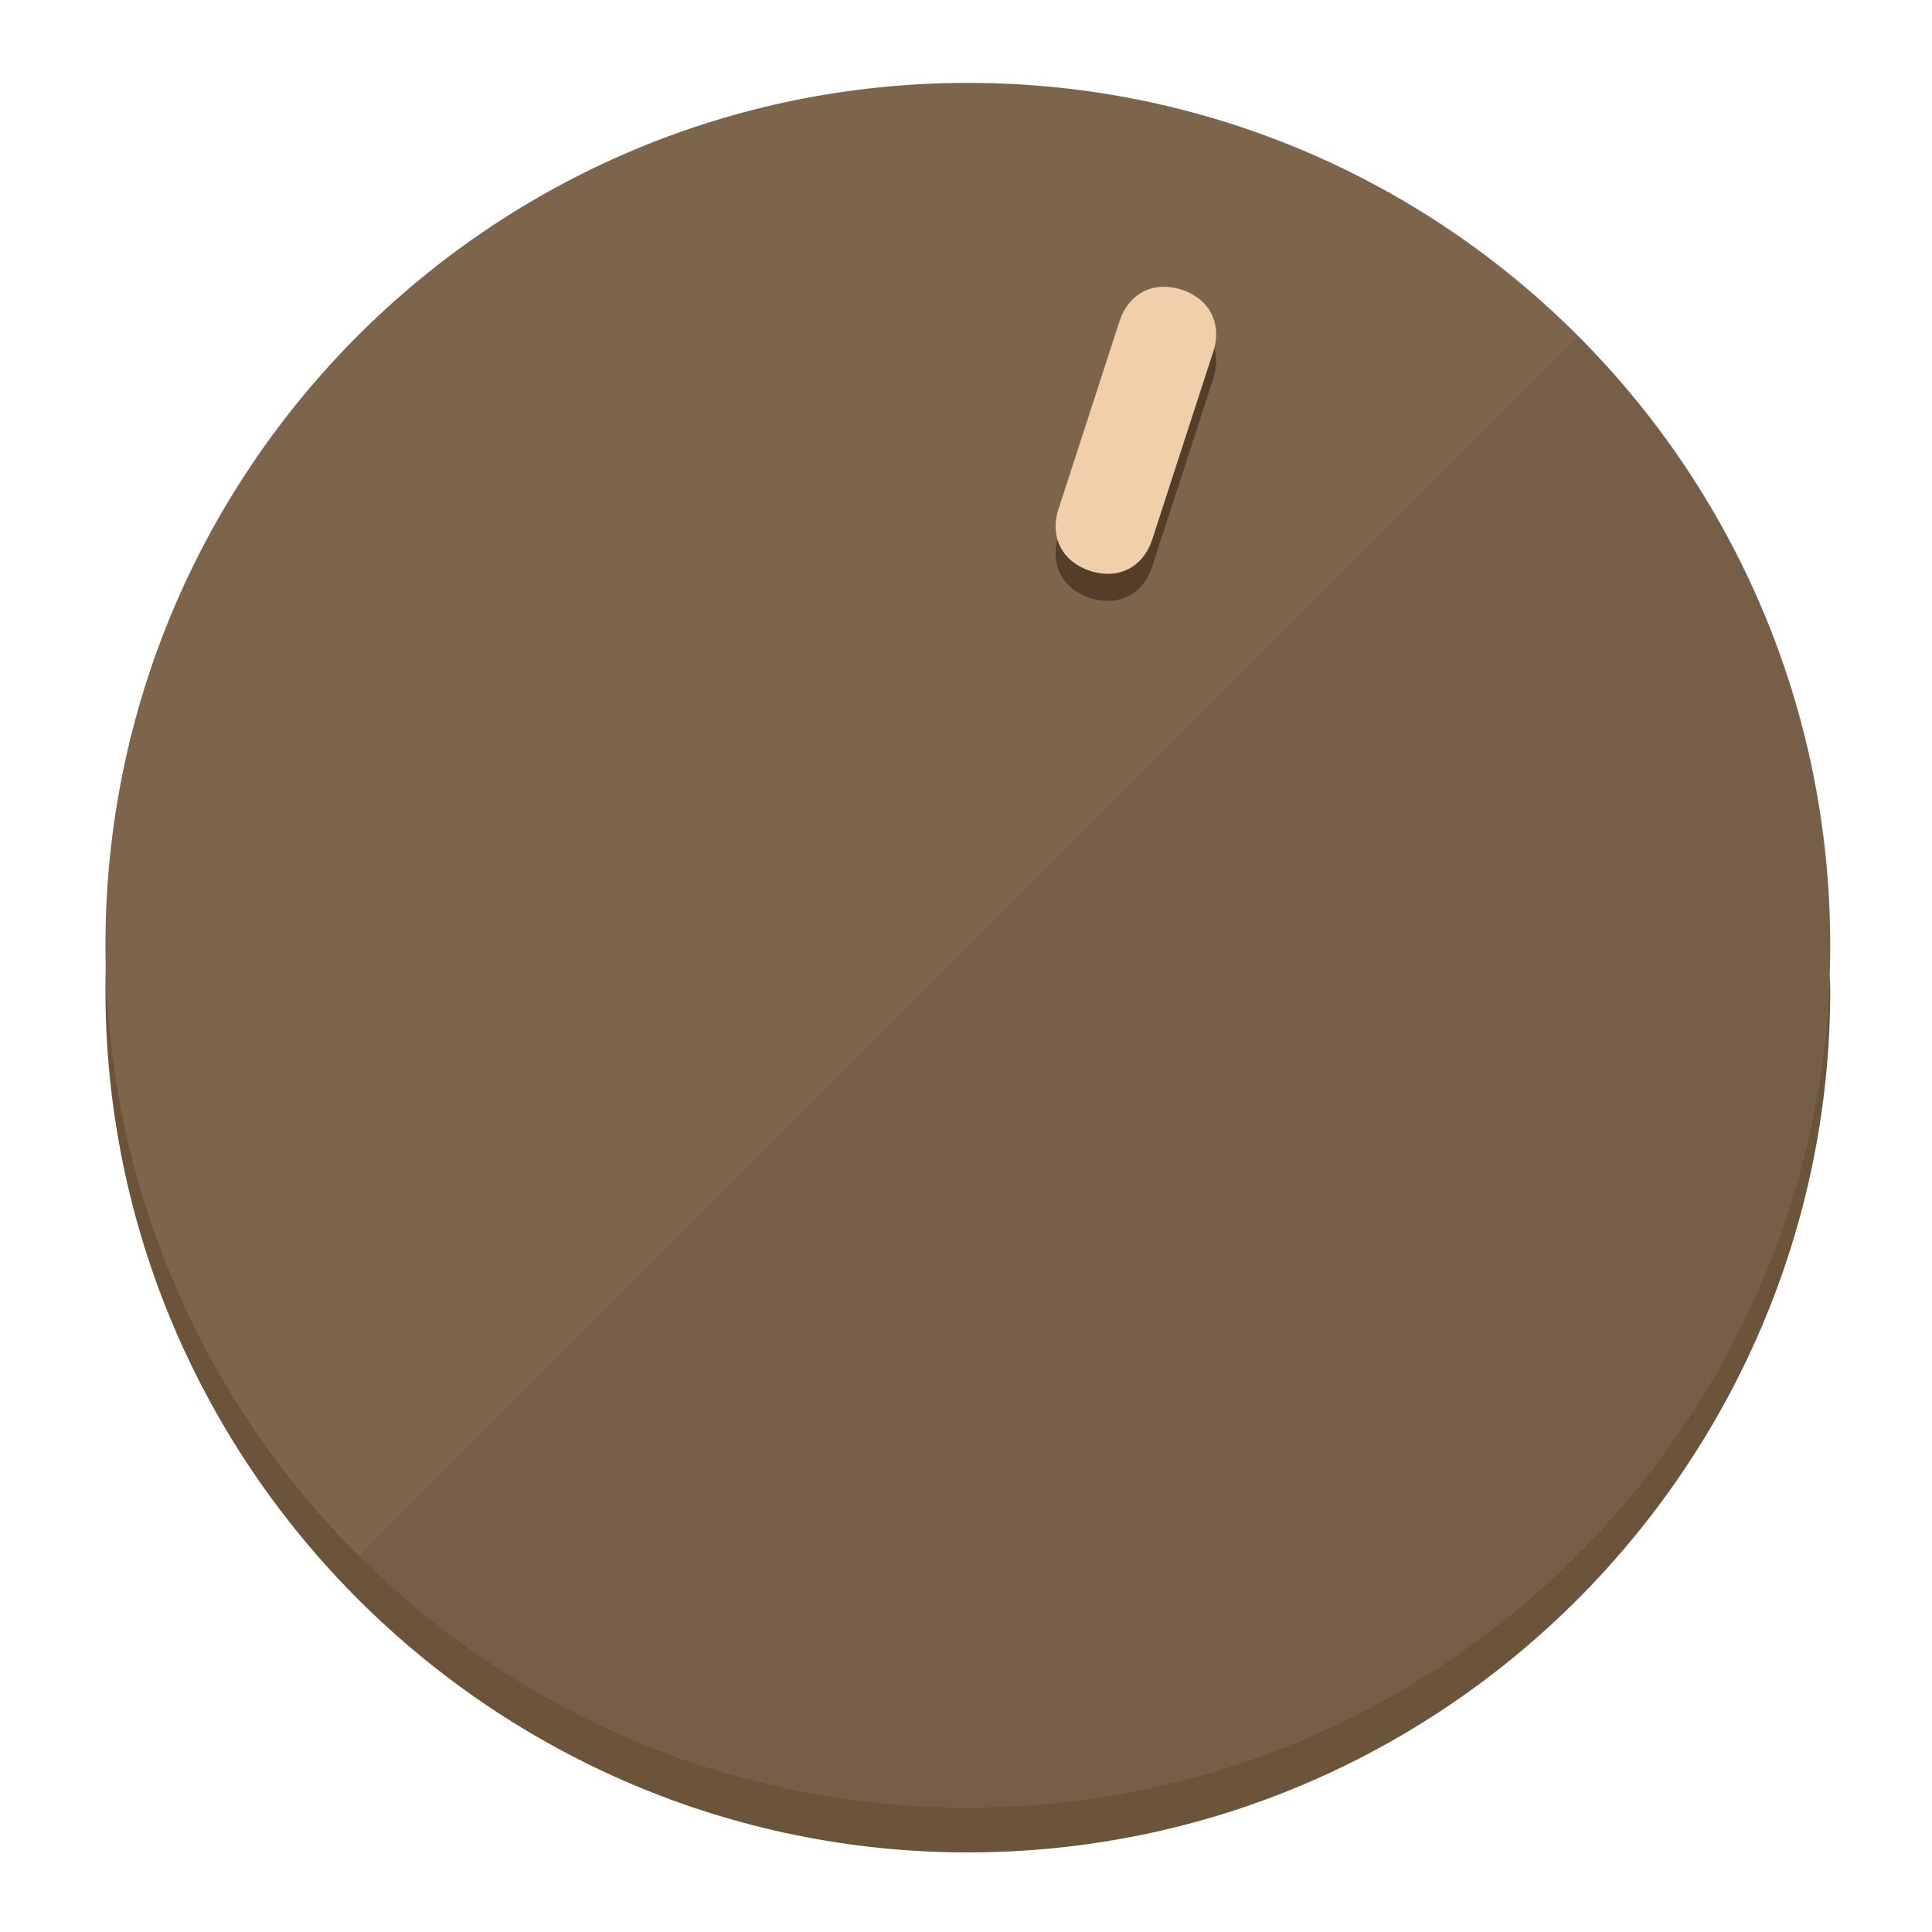
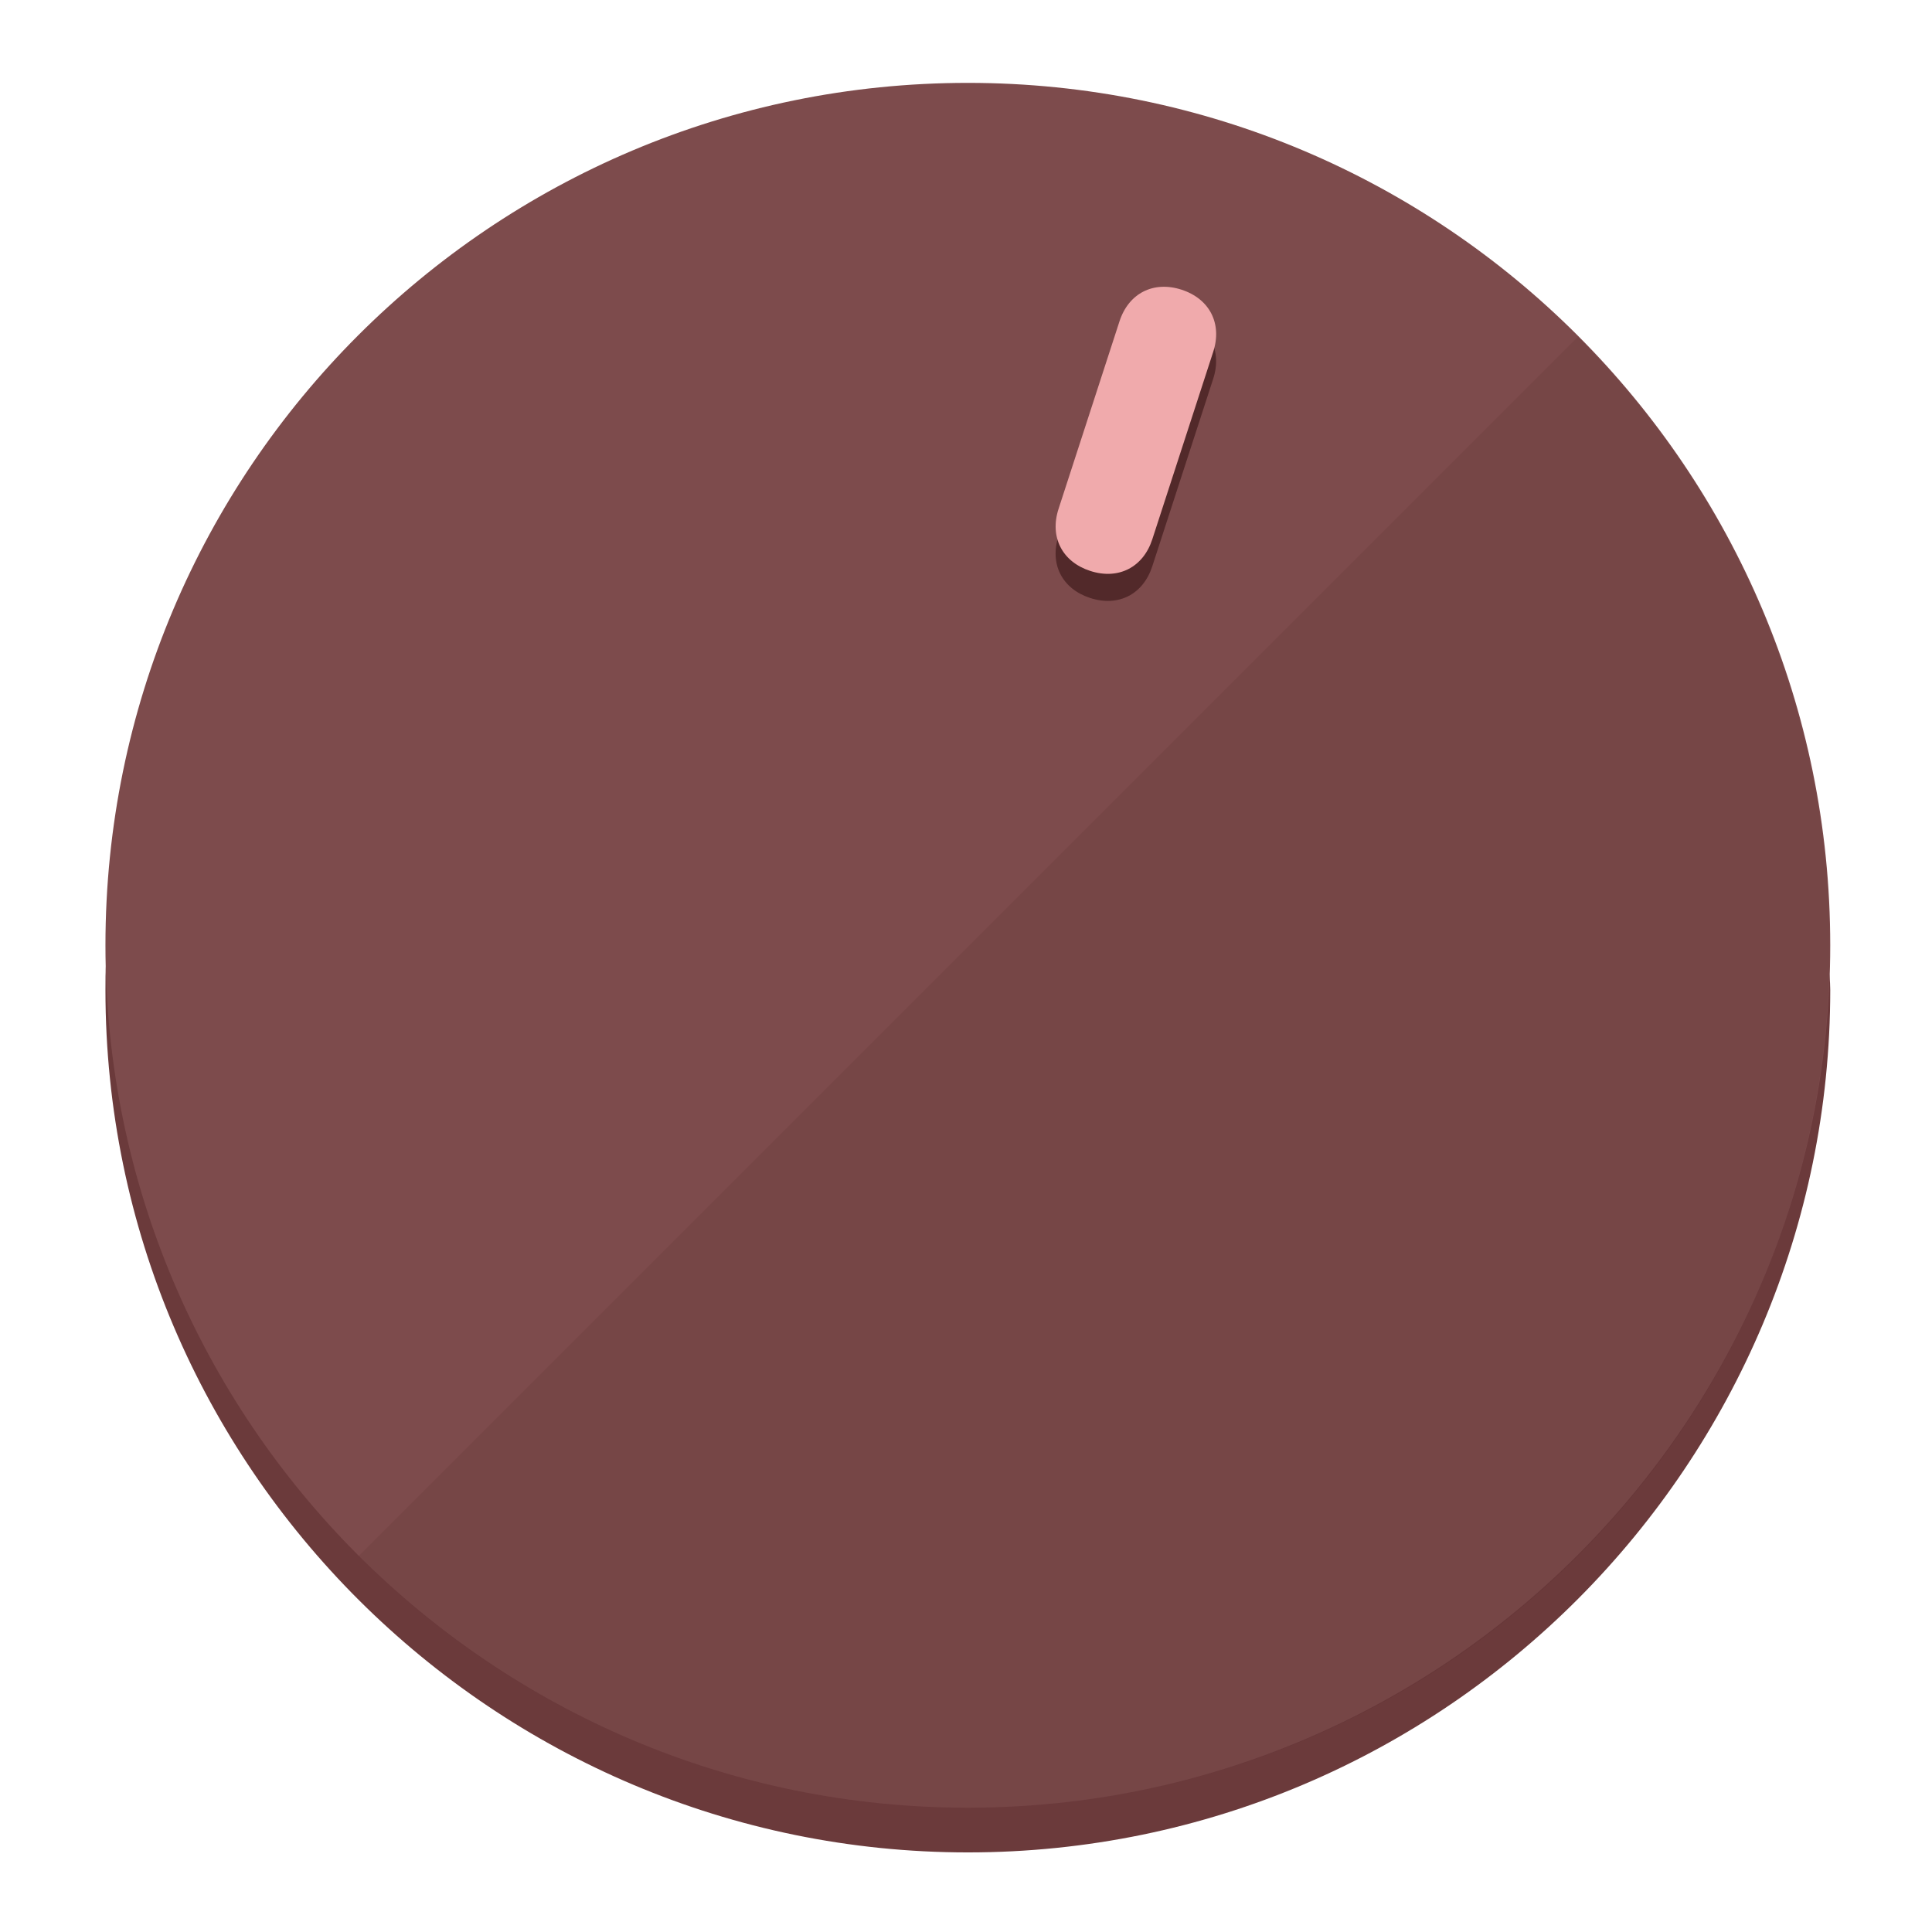
<svg xmlns="http://www.w3.org/2000/svg" height="120px" width="120px" version="1.1" id="Layer_1" viewBox="0 0 496.8 496.8" xml:space="preserve">
  <defs id="defs23" />
  <g id="g3158">
-     <path style="display:inline;fill:#6B543A;fill-opacity:1;stroke-width:1.584" d="m 248.875,445.92 c 116.582,0 212.89,-91.238 220.493,-205.286 0,5.069 1.267,8.87 1.267,13.939 0,121.651 -98.842,221.76 -221.76,221.76 -121.651,0 -221.76,-98.842 -221.76,-221.76 0,-5.069 0,-8.87 1.267,-13.939 7.603,114.048 103.91,205.286 220.493,205.286 z" id="path8" />
-     <circle style="display:inline;fill:#7D654B;fill-opacity:1;stroke-width:1.584" cx="248.875" cy="243.071" r="221.76" id="circle12" />
-     <path style="display:inline;fill:#523E29;fill-opacity:0.154;stroke-width:1.587" d="m 405.744,86.606 c 86.308,86.308 86.308,227.193 0,313.5 -86.308,86.308 -227.193,86.308 -313.5,0" id="path14" />
+     <path style="display:inline;fill:#6B3A3B;fill-opacity:1;stroke-width:1.584" d="m 248.875,445.92 c 116.582,0 212.89,-91.238 220.493,-205.286 0,5.069 1.267,8.87 1.267,13.939 0,121.651 -98.842,221.76 -221.76,221.76 -121.651,0 -221.76,-98.842 -221.76,-221.76 0,-5.069 0,-8.87 1.267,-13.939 7.603,114.048 103.91,205.286 220.493,205.286 z" id="path8" />
+     <circle style="display:inline;fill:#7D4B4C;fill-opacity:1;stroke-width:1.584" cx="248.875" cy="243.071" r="221.76" id="circle12" />
+     <path style="display:inline;fill:#52292A;fill-opacity:0.154;stroke-width:1.587" d="m 405.744,86.606 c 86.308,86.308 86.308,227.193 0,313.5 -86.308,86.308 -227.193,86.308 -313.5,0" id="path14" />
  </g>
  <g id="g3198">
    <circle style="display:none;fill:#000000;fill-opacity:0;stroke-width:1.584" cx="311.577" cy="154.88" r="221.76" id="circle12-3" transform="rotate(18)" />
-     <path style="display:inline;fill:#523E29;fill-opacity:1;stroke-width:1.584" d="m 296.298,145.631 c -2.35,7.231 -8.737,10.485 -15.968,8.136 v 0 c -7.231,-2.35 -10.485,-8.737 -8.136,-15.968 l 15.663,-48.207 c 2.35,-7.231 8.737,-10.485 15.968,-8.136 v 0 c 7.231,2.349 10.485,8.737 8.136,15.968 z" id="path3789" />
-     <path style="display:inline;fill:#F0CFAA;stroke-width:1.584" d="m 296.308,138.672 c -2.35,7.231 -8.737,10.485 -15.968,8.136 v 0 c -7.231,-2.349 -10.485,-8.737 -8.136,-15.968 l 15.663,-48.207 c 2.35,-7.231 8.737,-10.485 15.968,-8.136 v 0 c 7.231,2.35 10.485,8.737 8.136,15.968 z" id="path915" />
+     <path style="display:inline;fill:#52292A;fill-opacity:1;stroke-width:1.584" d="m 296.298,145.631 c -2.35,7.231 -8.737,10.485 -15.968,8.136 v 0 c -7.231,-2.35 -10.485,-8.737 -8.136,-15.968 l 15.663,-48.207 c 2.35,-7.231 8.737,-10.485 15.968,-8.136 v 0 c 7.231,2.349 10.485,8.737 8.136,15.968 z" id="path3789" />
+     <path style="display:inline;fill:#F0AAAC;stroke-width:1.584" d="m 296.308,138.672 c -2.35,7.231 -8.737,10.485 -15.968,8.136 v 0 c -7.231,-2.349 -10.485,-8.737 -8.136,-15.968 l 15.663,-48.207 c 2.35,-7.231 8.737,-10.485 15.968,-8.136 v 0 c 7.231,2.35 10.485,8.737 8.136,15.968 z" id="path915" />
  </g>
</svg>
